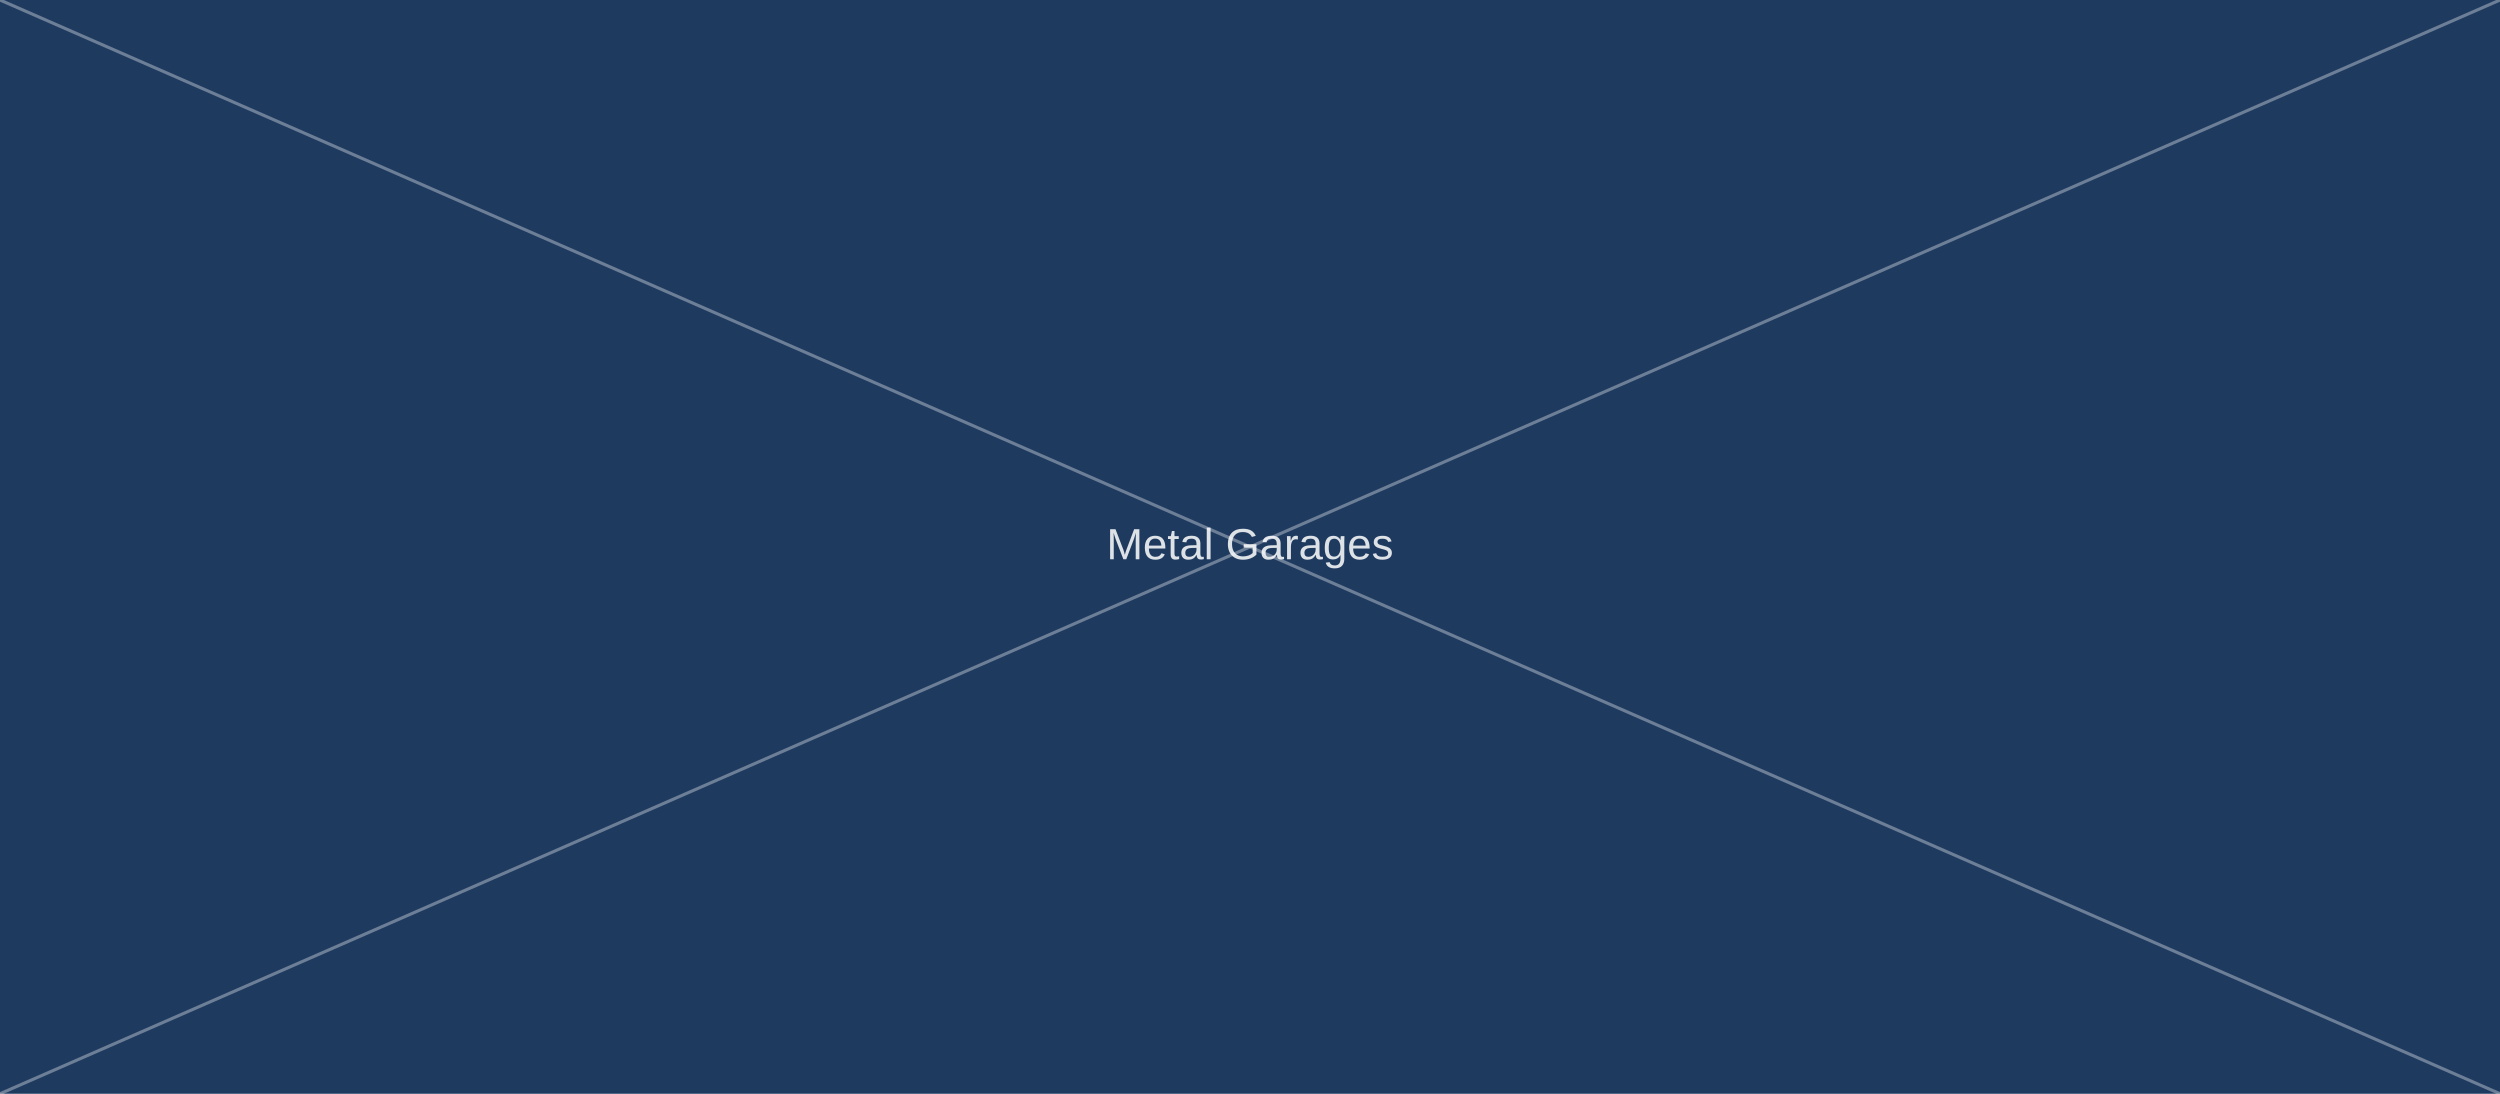
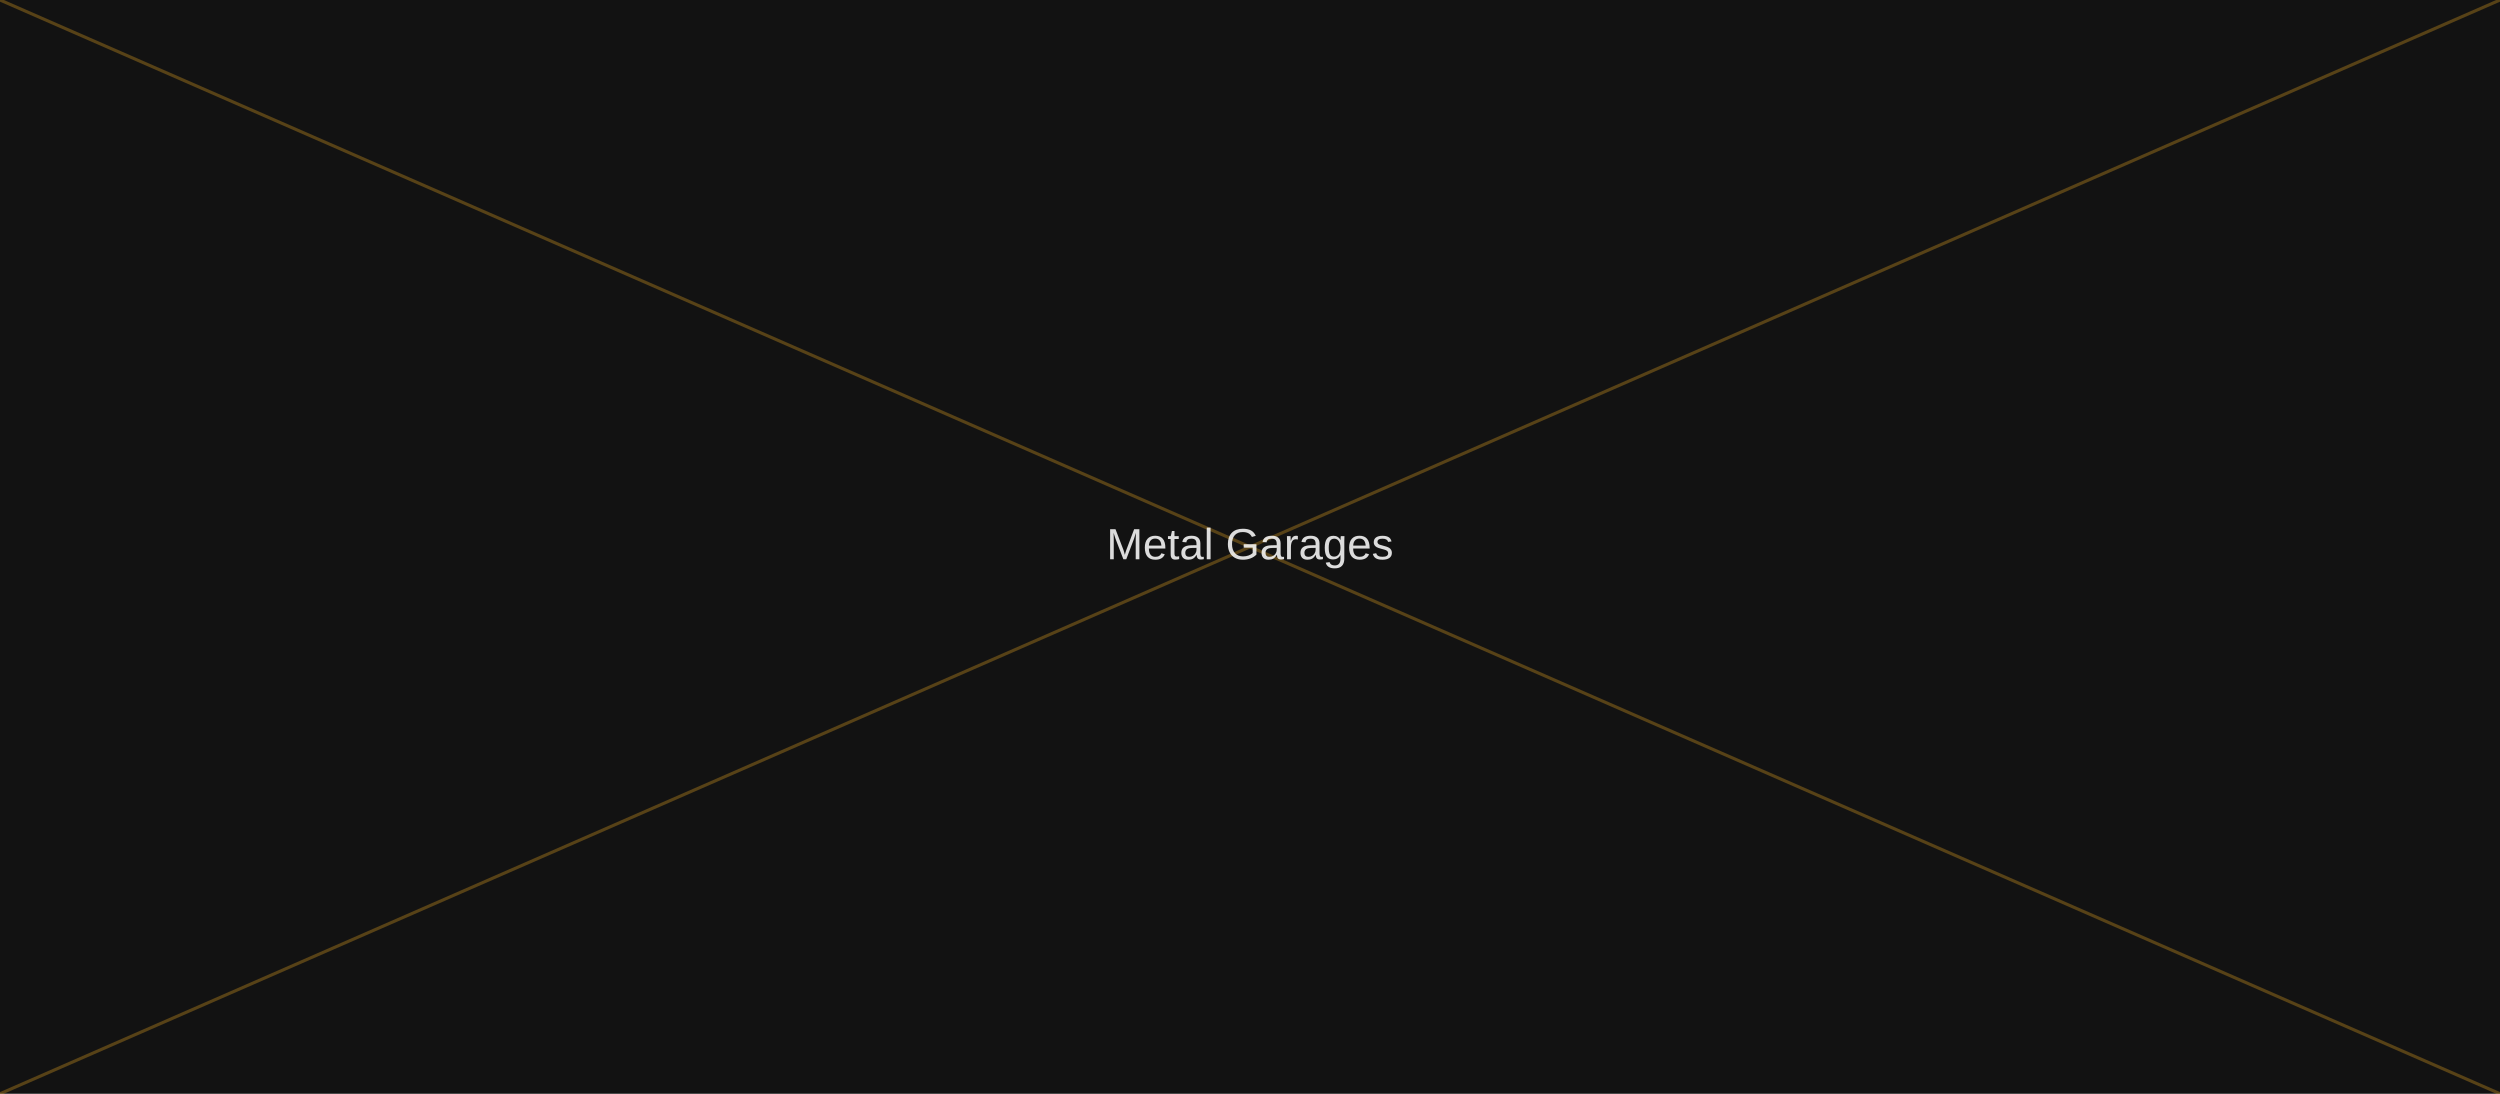
<svg xmlns="http://www.w3.org/2000/svg" width="1600" height="700" viewBox="0 0 1600 700">
-   <rect width="100%" height="100%" fill="#1e3a5f" />
-   <g fill="none" stroke="#ffffff" stroke-width="2" opacity="0.35">
+   <rect width="100%" height="100%" fill="#121212" />
+   <g fill="none" stroke="#d89a1f" stroke-width="2" opacity="0.35">
    <line x1="0" y1="0" x2="1600" y2="700" />
    <line x1="1600" y1="0" x2="0" y2="700" />
  </g>
  <text x="50%" y="50%" dominant-baseline="middle" text-anchor="middle" font-family="Arial, sans-serif" font-size="28" fill="#ffffff" opacity="0.85">Metal Garages</text>
</svg>
